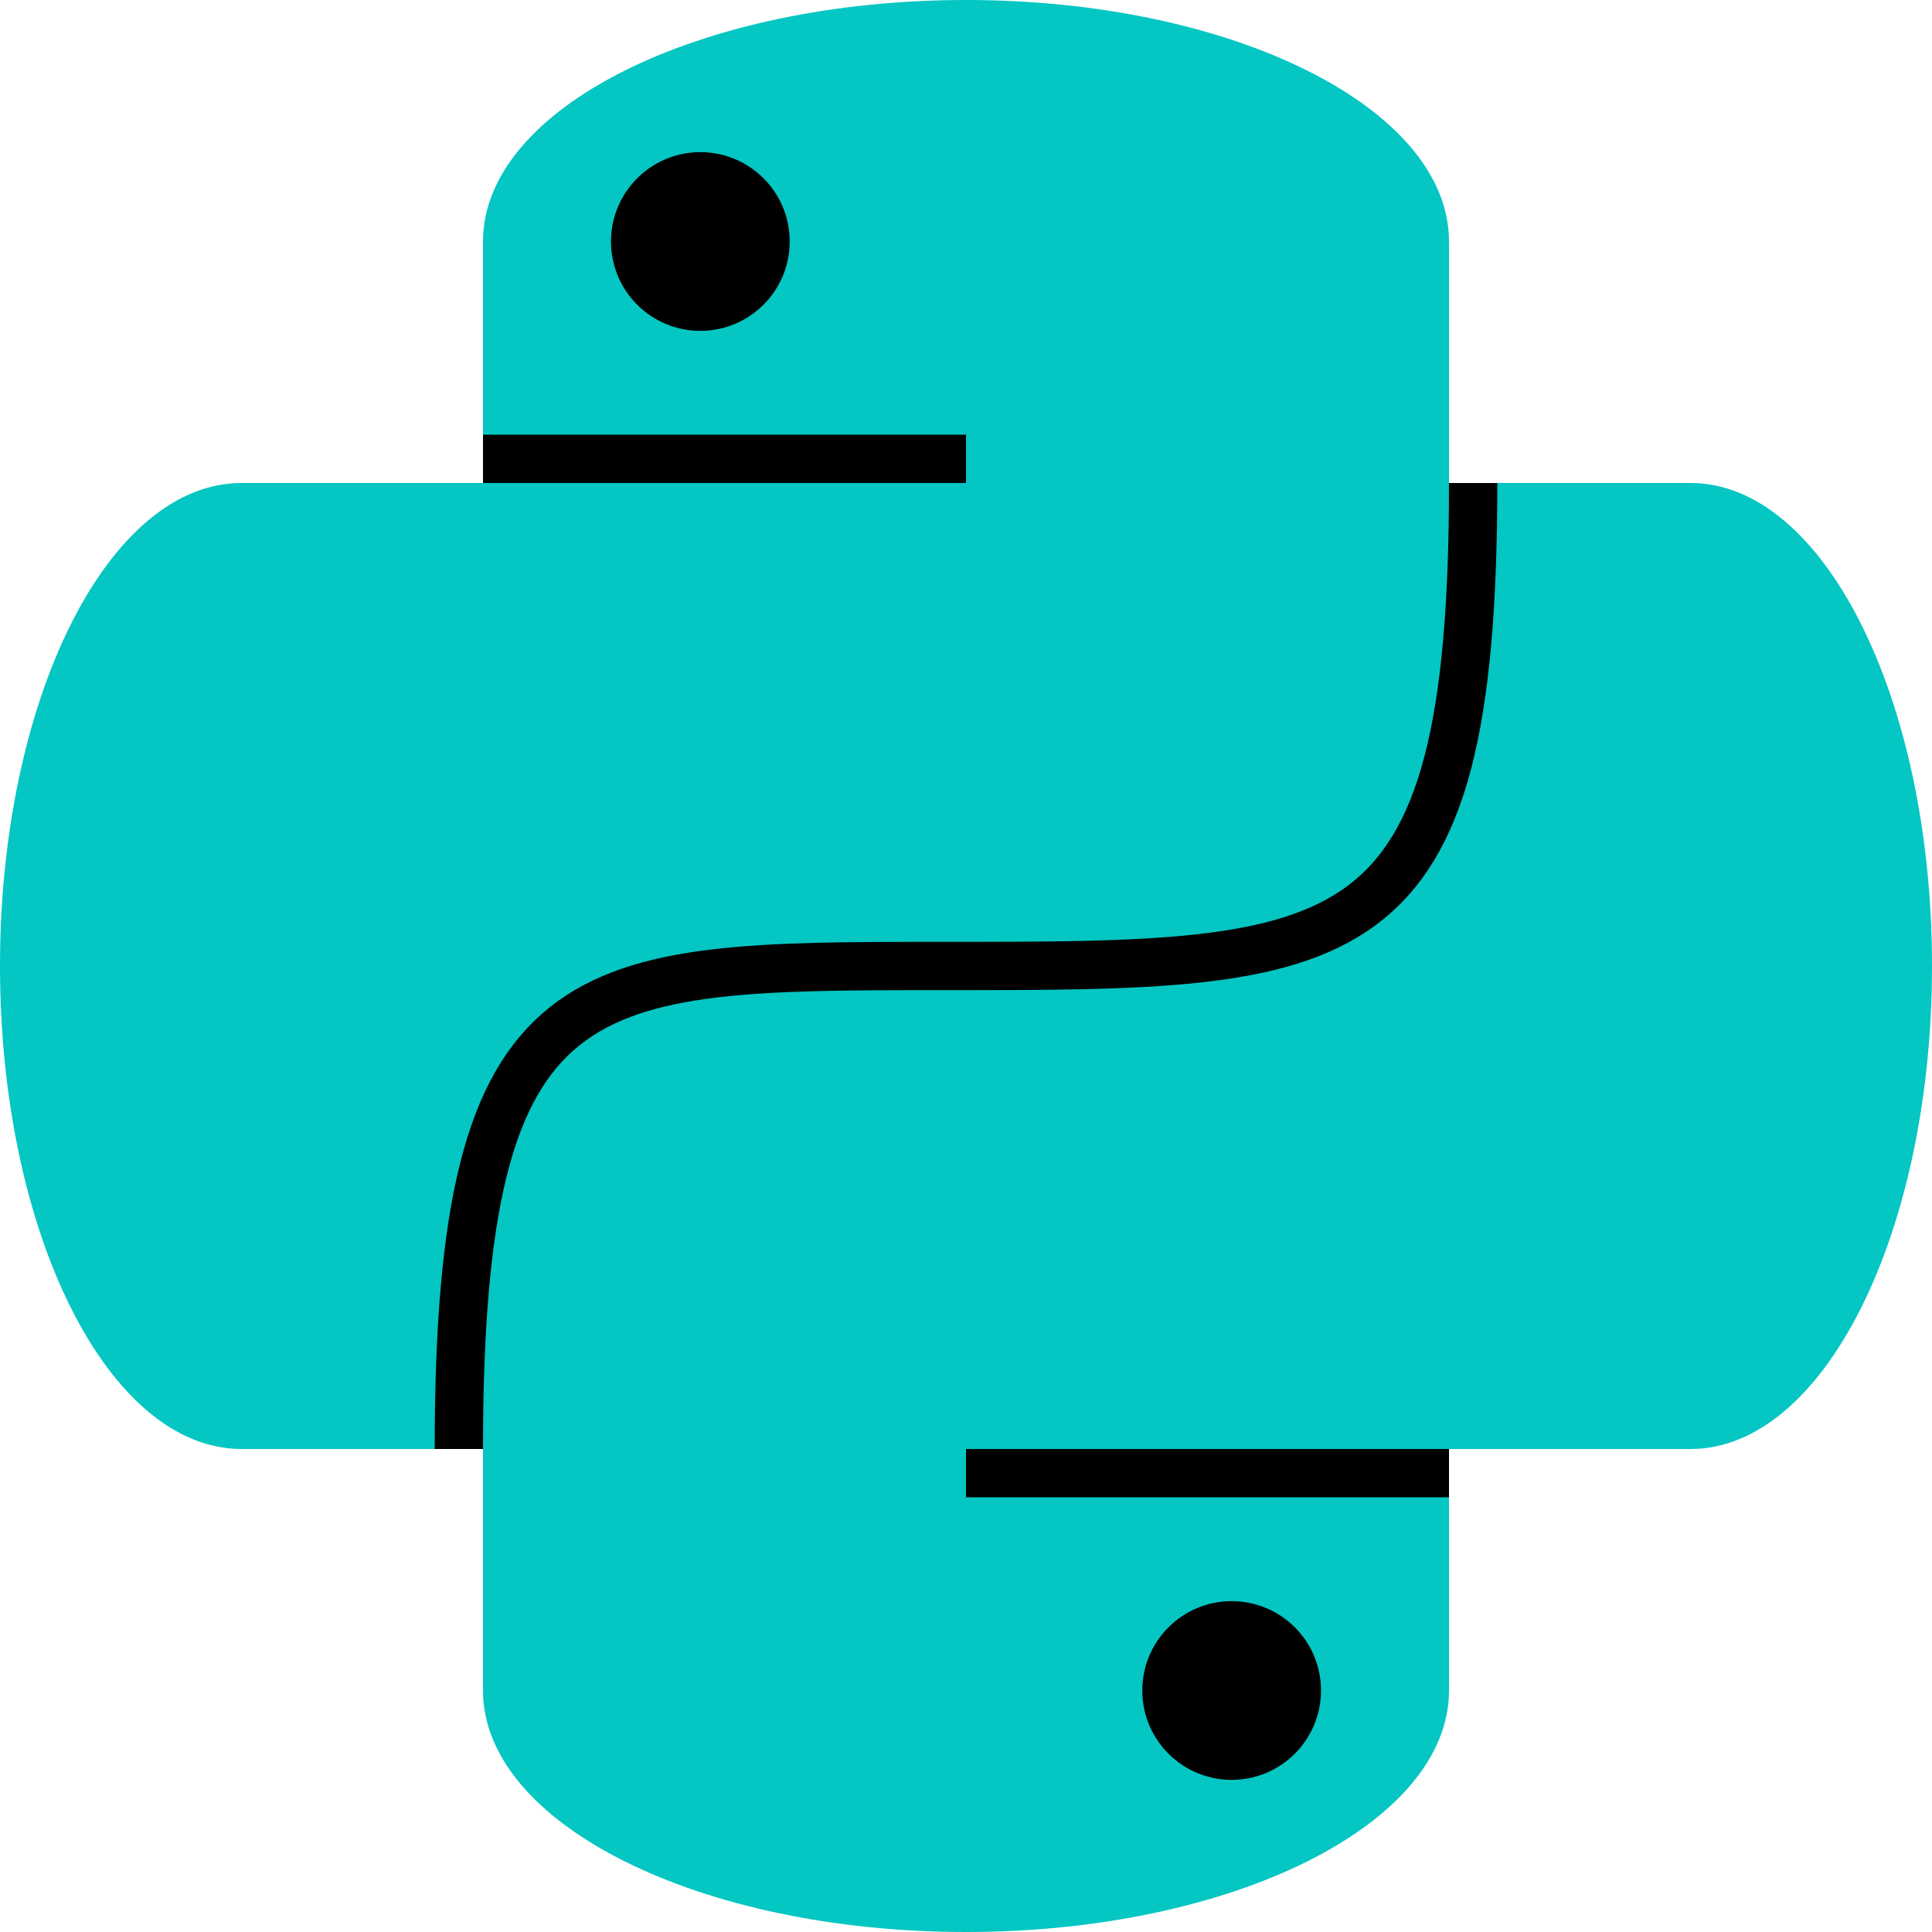
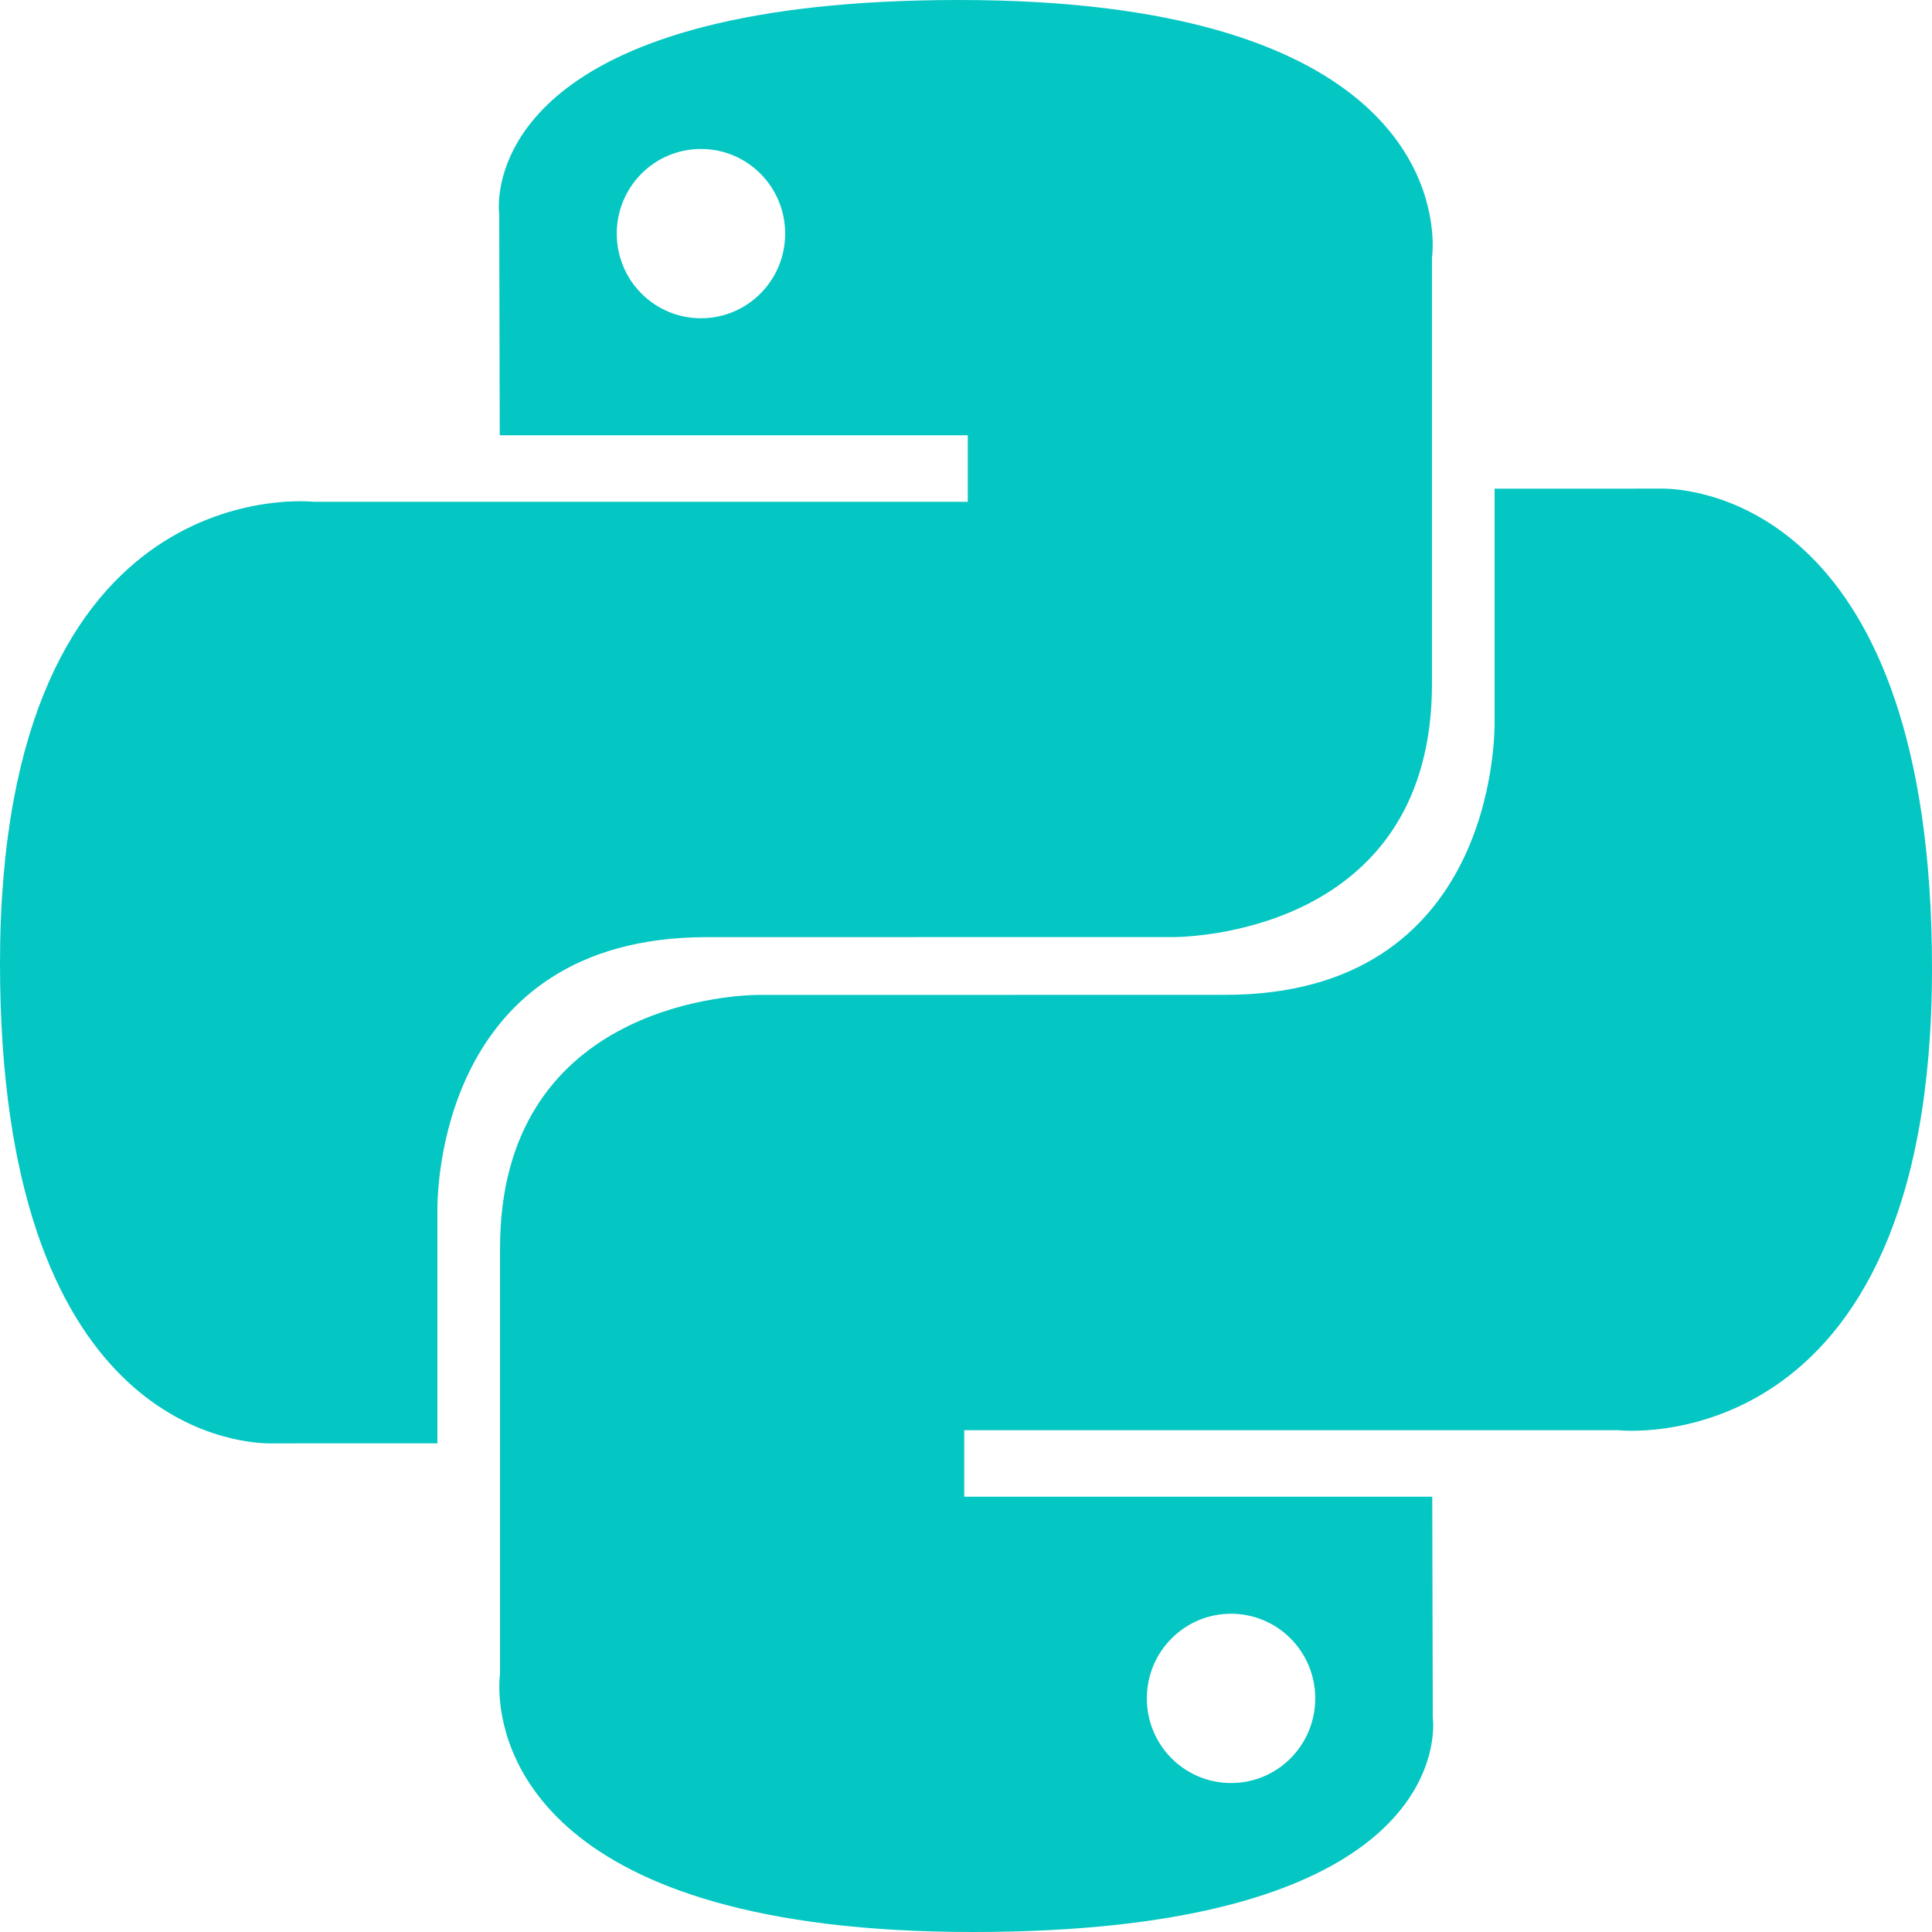
- <svg xmlns="http://www.w3.org/2000/svg" version="1.1" viewBox="0 0 40 40">
-   <rect x="10" y="0" width="20" height="40" rx="10" ry="5" fill="#04C6C2" />
-   <rect x="0" y="10" width="40" height="20" rx="5" ry="10" fill="#04C6C2" />
-   <circle cx="14.5" cy="5" r="1.85" fill="black" />
-   <circle cx="25.5" cy="35" r="1.85" fill="black" />
-   <line x1="10" y1="9.5" x2="20" y2="9.5" stroke="black" />
-   <line x1="20" y1="30.5" x2="30" y2="30.5" stroke="black" />
-   <path d="m 9.5,30 c 0,-10 2.5,-10 10,-10 8.5,0 11,0 11,-10" stroke="black" fill="none" />
+ <svg xmlns="http://www.w3.org/2000/svg" width="48" height="48" viewBox="0 0 48 48">
+   <path fill="#04C6C2" d="M557.309,298.139 C558.201,298.149 564,298.653 564,310.062 C564,322.421 556.203,321.533 556.203,321.533 L539.956,321.533 L539.956,323.185 L551.584,323.185 L551.597,328.688 C551.597,328.688 551.605,328.741 551.607,328.837 L551.607,328.907 C551.59,329.907 550.869,334 540.173,334 C529.356,334 528.437,329.379 528.406,327.987 L528.406,327.843 C528.409,327.685 528.423,327.596 528.423,327.596 L528.423,317.013 C528.423,311.039 534.067,310.732 534.82,310.718 L546.435,310.717 C553.132,310.717 553.139,304.304 553.133,303.896 L553.133,298.141 L557.204,298.14 C557.214,298.14 557.23,298.139 557.254,298.139 Z M546.585,326.093 C545.428,326.093 544.493,327.033 544.493,328.196 C544.493,329.359 545.428,330.299 546.585,330.299 C547.742,330.299 548.677,329.359 548.677,328.196 C548.677,327.033 547.742,326.093 546.585,326.093 Z M539.827,286 C550.644,286 551.563,290.621 551.594,292.013 L551.594,292.157 C551.591,292.315 551.577,292.404 551.577,292.404 L551.577,302.987 C551.577,308.961 545.933,309.268 545.18,309.282 L533.565,309.283 C526.868,309.283 526.861,315.696 526.867,316.104 L526.867,321.859 L522.796,321.86 C522.786,321.86 522.77,321.861 522.746,321.861 L522.691,321.861 C521.799,321.851 516,321.347 516,309.938 C516,297.579 523.797,298.467 523.797,298.467 L540.044,298.467 L540.044,296.815 L528.416,296.815 L528.403,291.312 C528.403,291.312 528.395,291.259 528.393,291.163 L528.393,291.093 C528.41,290.093 529.131,286 539.827,286 Z M533.415,289.701 C532.258,289.701 531.323,290.641 531.323,291.804 C531.323,292.967 532.258,293.907 533.415,293.907 C534.572,293.907 535.507,292.967 535.507,291.804 C535.507,290.641 534.572,289.701 533.415,289.701 Z" transform="translate(-516 -286)" />
</svg>
